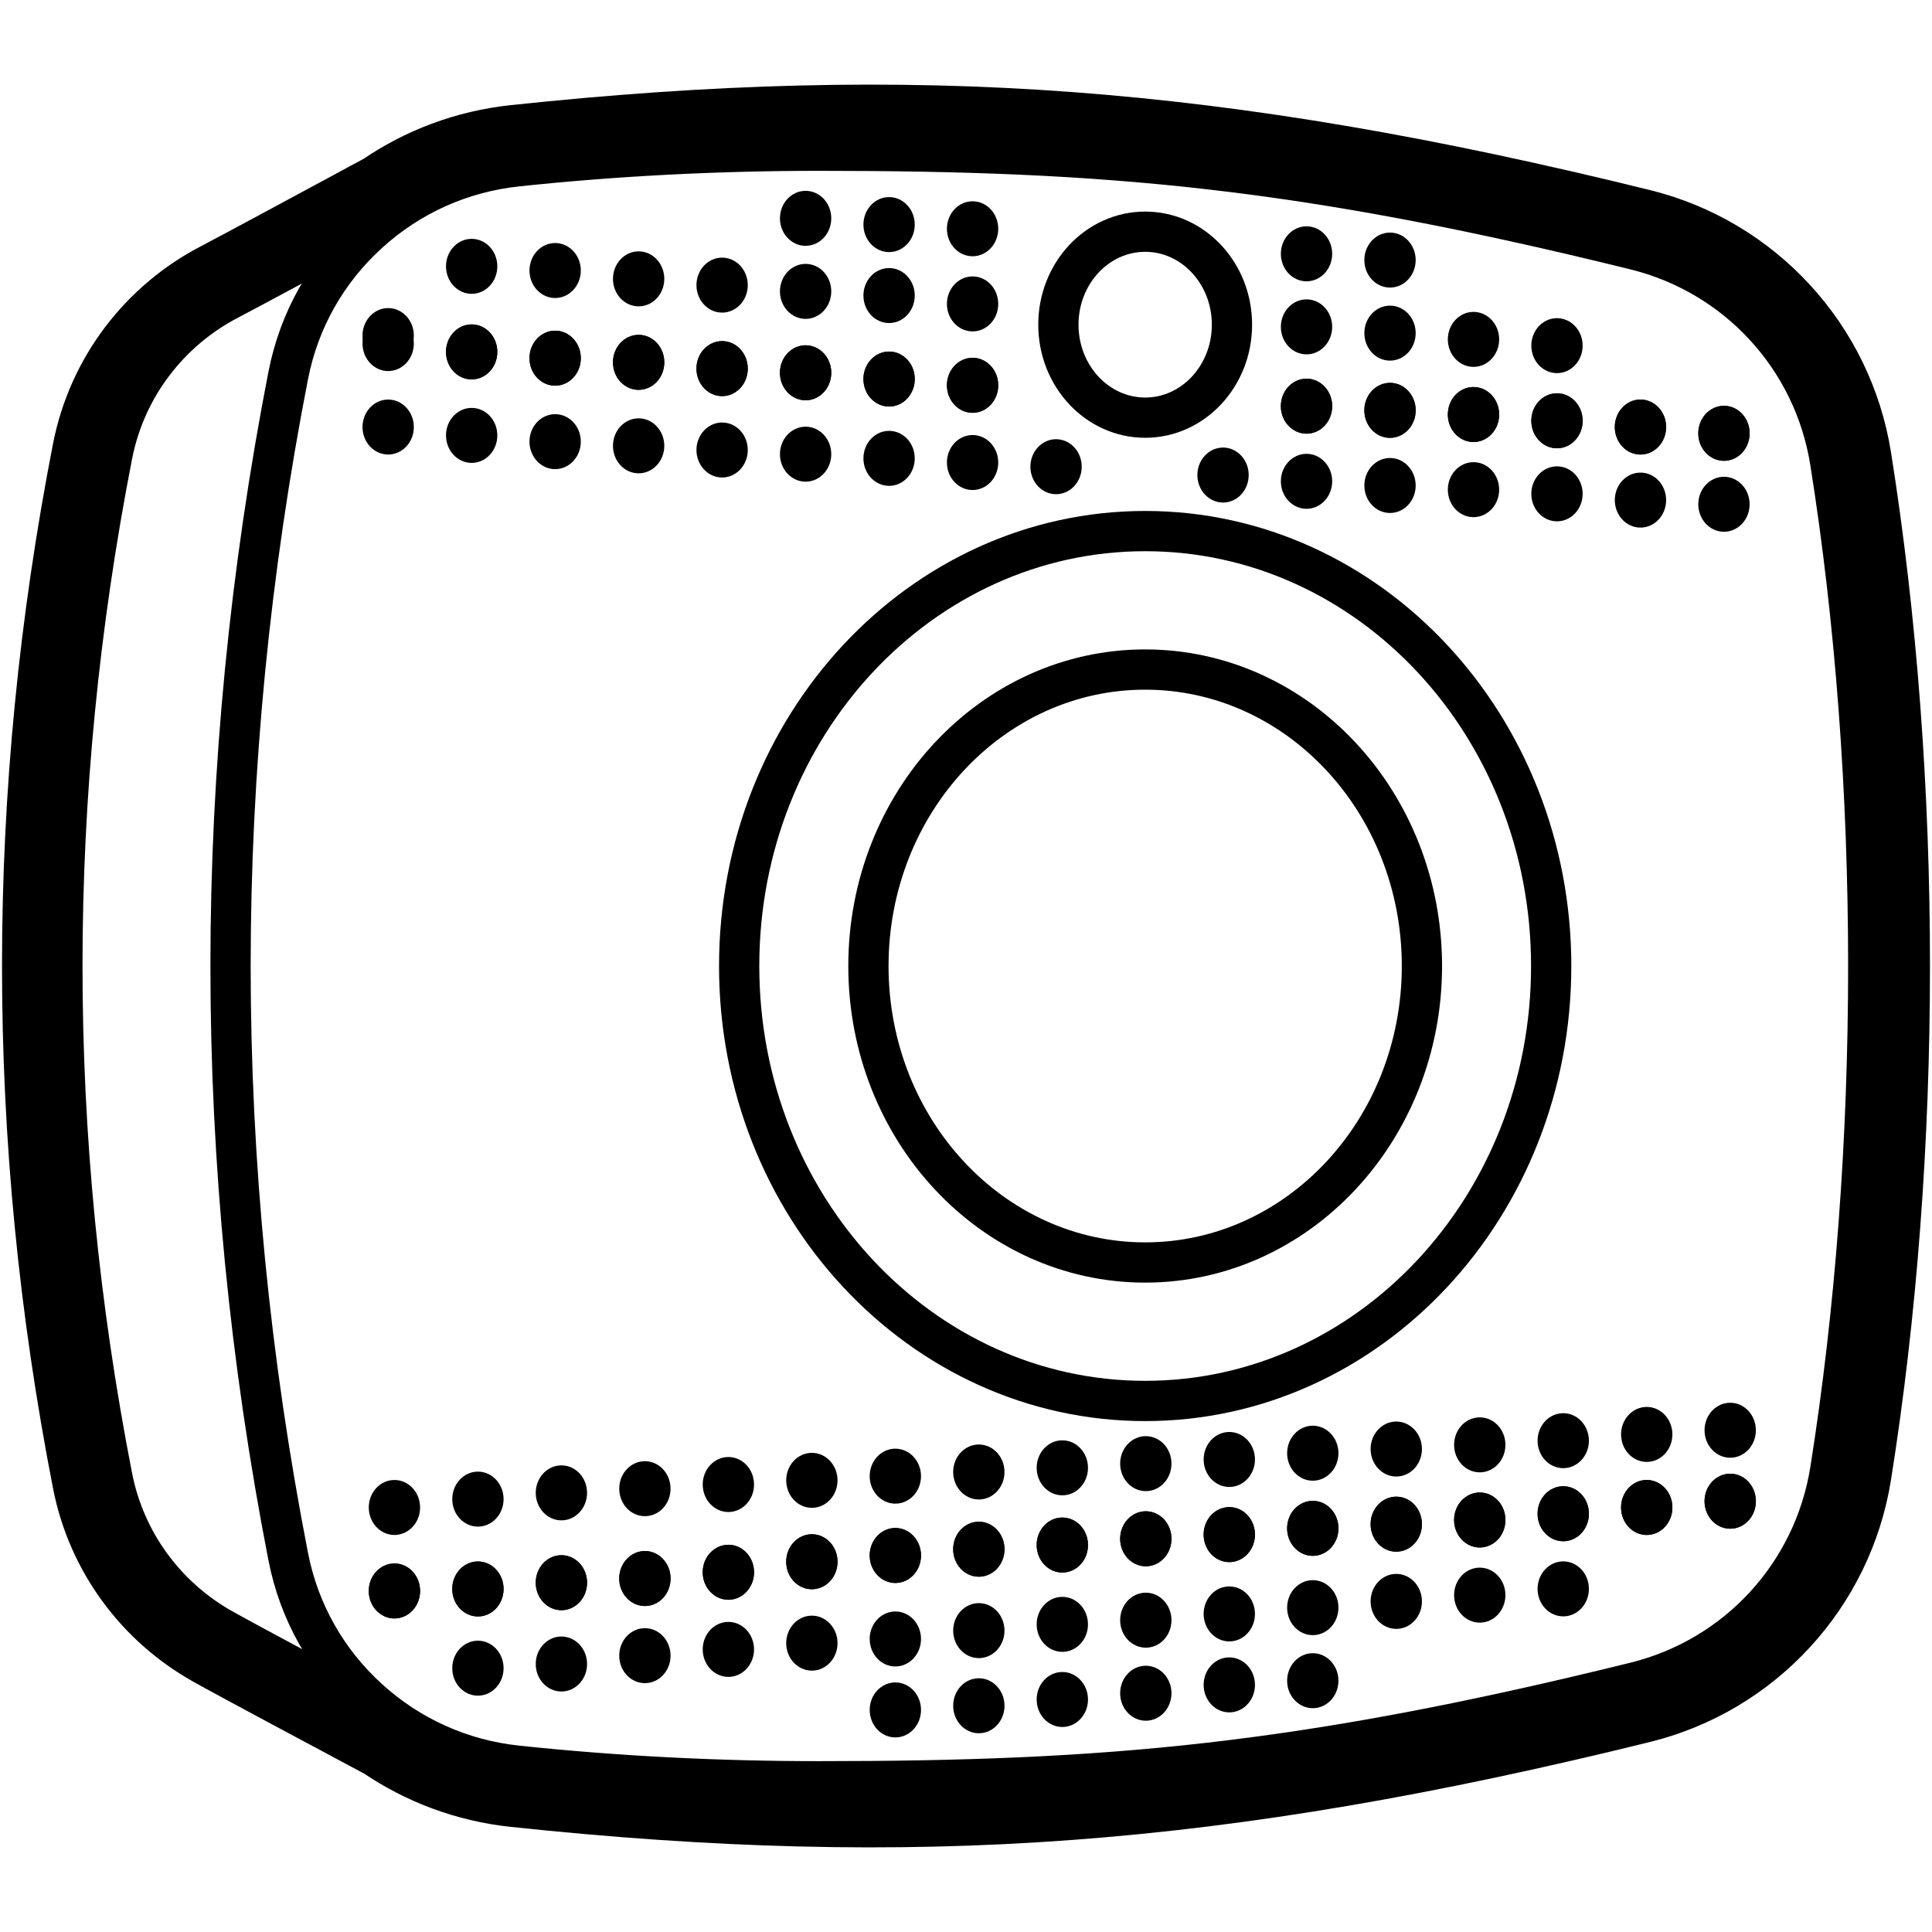
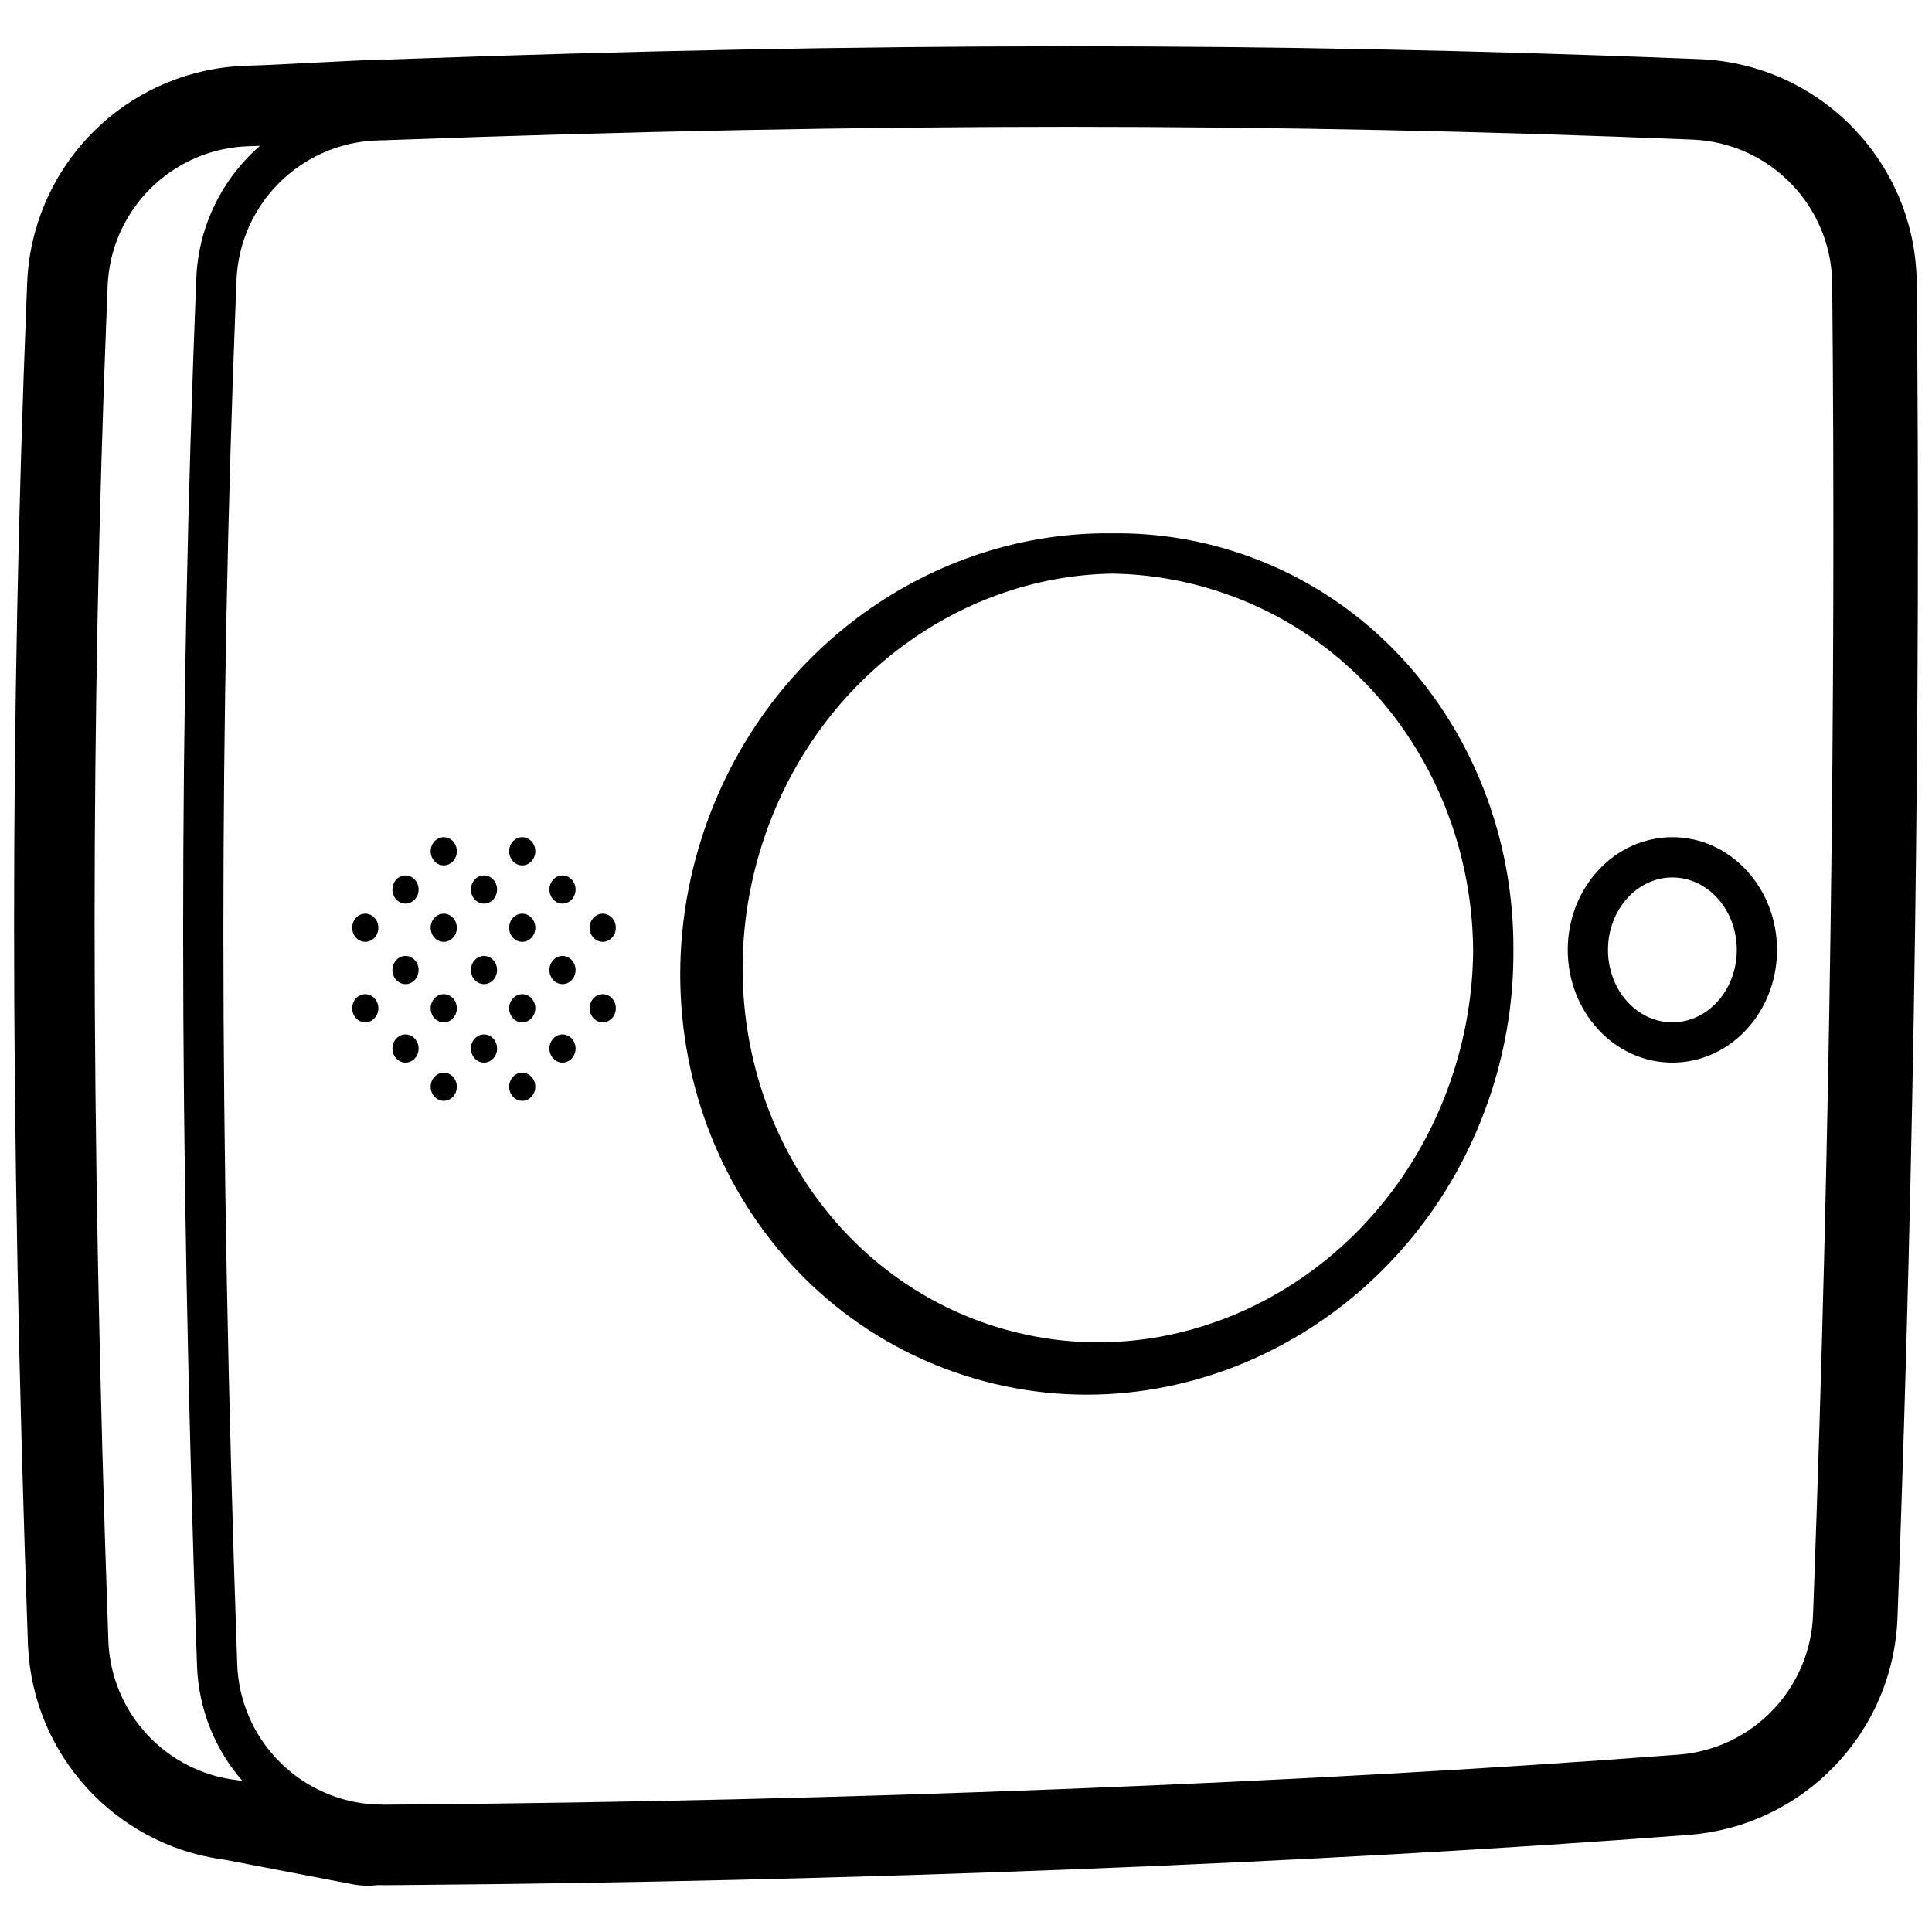
- <svg xmlns="http://www.w3.org/2000/svg" id="Layer_1" data-name="Layer 1" width="960" height="960" viewBox="0 0 960 960">
+ <svg xmlns="http://www.w3.org/2000/svg" xmlns:xlink="http://www.w3.org/1999/xlink" height="960" viewBox="0 0 960 960" width="960">
  <defs>
-     <style>
-       .cls-1 {
-         stroke-width: 40px;
-       }
- 
-       .cls-1, .cls-2, .cls-3 {
-         fill: none;
-         stroke: #000;
-       }
- 
-       .cls-1, .cls-3 {
-         stroke-linecap: round;
-         stroke-linejoin: round;
-       }
- 
-       .cls-2, .cls-3 {
-         stroke-width: 20px;
-       }
-     </style>
+     <path id="a" d="m0 0h960v960h-960z" />
  </defs>
-   <path class="cls-3" d="m406.724,885.104c-50.778,0-101.151-2.609-149.717-7.756-27.8-2.946-53.399-14.442-74.031-33.246-20.659-18.829-34.403-43.236-39.747-70.583-19.029-97.387-28.676-196.14-28.676-293.515.001-97.375,9.65-196.128,28.68-293.515,5.342-27.344,19.085-51.749,39.74-70.577,20.628-18.803,46.224-30.3,74.021-33.25,48.635-5.16,99.076-7.777,149.926-7.777,143.247,0,239.759,8.323,405.588,49.252,50.673,12.507,88.71,53.875,96.903,105.391,25.21,158.505,25.215,342.47.014,500.966-8.191,51.516-46.226,92.886-96.898,105.396-165.93,40.963-262.512,49.215-405.803,49.215Z" />
-   <path class="cls-3" d="m205.299,871.648c-21.59-11.611-85.798-45.727-100.027-53.78-30.133-17.054-52.348-46.589-59.284-82.088-33.318-170.517-33.317-341.035.002-511.552,7.228-36.992,31.049-67.51,63.131-84.174,13.238-6.876,67.721-36.377,99.29-53.355" />
-   <path class="cls-1" d="m919.88,732.152c-8.839,55.583-50.174,100.528-104.816,114.014-209.875,51.804-360.818,62.723-559.176,41.711-23.69-2.519-45.718-10.871-64.496-23.669-27.68-14.809-74.266-39.631-86.122-46.342-30.126-17.053-52.344-46.586-59.278-82.089-33.323-170.519-33.323-341.038,0-511.546,7.23-36.996,31.047-67.513,63.131-84.174,11.03-5.737,50.693-27.172,81.888-43.992,18.852-12.946,41.018-21.403,64.867-23.934,198.358-21.043,349.301-10.07,559.165,41.724,54.641,13.486,95.977,58.42,104.827,114.004,25.5,160.357,25.511,343.947.01,504.293Z" />
-   <path class="cls-3" d="m208.413,86.697c-5.261,2.826-11.157,6.012-17.402,9.368" />
-   <path class="cls-3" d="m205.301,871.65c-3.599-1.937-8.373-4.488-13.909-7.441" />
-   <ellipse class="cls-2" cx="569.032" cy="480.01" rx="201.744" ry="216.117" />
-   <ellipse class="cls-2" cx="569.032" cy="480.01" rx="137.518" ry="147.316" />
-   <ellipse cx="400.3" cy="108.488" rx="12.751" ry="13.662" />
-   <ellipse cx="441.784" cy="111.599" rx="12.751" ry="13.662" />
-   <ellipse cx="483.268" cy="113.673" rx="12.751" ry="13.662" />
-   <ellipse cx="649.204" cy="126.118" rx="12.751" ry="13.662" />
-   <ellipse cx="690.687" cy="129.23" rx="12.751" ry="13.662" />
-   <ellipse cx="358.816" cy="141.675" rx="12.751" ry="13.662" />
-   <ellipse cx="317.332" cy="138.563" rx="12.751" ry="13.662" />
-   <ellipse cx="275.849" cy="134.415" rx="12.751" ry="13.662" />
-   <ellipse cx="234.365" cy="132.341" rx="12.751" ry="13.662" />
-   <ellipse cx="400.3" cy="144.786" rx="12.751" ry="13.662" />
-   <ellipse cx="441.784" cy="146.86" rx="12.751" ry="13.662" />
-   <ellipse cx="483.268" cy="151.009" rx="12.751" ry="13.662" />
-   <ellipse cx="649.204" cy="162.417" rx="12.751" ry="13.662" />
-   <ellipse cx="690.687" cy="165.528" rx="12.751" ry="13.662" />
-   <ellipse cx="732.171" cy="168.639" rx="12.751" ry="13.662" />
-   <ellipse cx="773.655" cy="171.751" rx="12.751" ry="13.662" />
-   <ellipse cx="358.816" cy="183.159" rx="12.751" ry="13.662" />
-   <ellipse cx="317.332" cy="180.047" rx="12.751" ry="13.662" />
-   <ellipse cx="275.849" cy="177.973" rx="12.751" ry="13.662" />
-   <ellipse cx="234.365" cy="174.862" rx="12.751" ry="13.662" />
-   <ellipse cx="192.881" cy="166.745" rx="12.751" ry="13.662" />
-   <ellipse cx="400.3" cy="185.233" rx="12.751" ry="13.662" />
-   <ellipse cx="441.784" cy="188.344" rx="12.751" ry="13.662" />
-   <ellipse cx="483.268" cy="191.455" rx="12.751" ry="13.662" />
-   <ellipse cx="649.204" cy="201.826" rx="12.751" ry="13.662" />
-   <ellipse cx="690.687" cy="203.901" rx="12.751" ry="13.662" />
-   <ellipse cx="732.171" cy="205.975" rx="12.751" ry="13.662" />
-   <ellipse cx="773.655" cy="209.086" rx="12.751" ry="13.662" />
-   <ellipse cx="815.139" cy="212.197" rx="12.751" ry="13.662" />
-   <ellipse cx="856.623" cy="215.309" rx="12.751" ry="13.662" />
-   <ellipse cx="358.816" cy="183.159" rx="12.751" ry="13.662" />
-   <ellipse cx="317.332" cy="180.047" rx="12.751" ry="13.662" />
-   <ellipse cx="275.849" cy="177.973" rx="12.751" ry="13.662" />
-   <ellipse cx="234.365" cy="174.862" rx="12.751" ry="13.662" />
-   <ellipse cx="192.881" cy="170.713" rx="12.751" ry="13.662" />
-   <ellipse cx="400.3" cy="185.233" rx="12.751" ry="13.662" />
-   <ellipse cx="441.784" cy="188.344" rx="12.751" ry="13.662" />
-   <ellipse cx="483.268" cy="191.455" rx="12.751" ry="13.662" />
-   <ellipse cx="649.204" cy="201.826" rx="12.751" ry="13.662" />
-   <ellipse cx="690.687" cy="203.901" rx="12.751" ry="13.662" />
-   <ellipse cx="732.171" cy="205.975" rx="12.751" ry="13.662" />
-   <ellipse cx="773.655" cy="209.086" rx="12.751" ry="13.662" />
-   <ellipse cx="815.139" cy="212.197" rx="12.751" ry="13.662" />
-   <ellipse cx="856.623" cy="215.309" rx="12.751" ry="13.662" />
-   <ellipse cx="358.816" cy="223.605" rx="12.751" ry="13.662" />
-   <ellipse cx="317.332" cy="221.531" rx="12.751" ry="13.662" />
-   <ellipse cx="275.849" cy="219.457" rx="12.751" ry="13.662" />
-   <ellipse cx="234.365" cy="216.346" rx="12.751" ry="13.662" />
-   <ellipse cx="192.881" cy="212.197" rx="12.751" ry="13.662" />
-   <ellipse cx="400.3" cy="225.68" rx="12.751" ry="13.662" />
-   <ellipse cx="441.784" cy="227.754" rx="12.751" ry="13.662" />
-   <ellipse cx="483.268" cy="229.828" rx="12.751" ry="13.662" />
-   <ellipse cx="524.752" cy="231.902" rx="12.751" ry="13.662" />
-   <ellipse cx="607.72" cy="236.051" rx="12.751" ry="13.662" />
-   <ellipse cx="649.204" cy="239.162" rx="12.751" ry="13.662" />
-   <ellipse cx="690.687" cy="241.236" rx="12.751" ry="13.662" />
-   <ellipse cx="732.171" cy="243.31" rx="12.751" ry="13.662" />
-   <ellipse cx="773.655" cy="245.384" rx="12.751" ry="13.662" />
-   <ellipse cx="815.139" cy="248.496" rx="12.751" ry="13.662" />
-   <ellipse cx="856.623" cy="250.57" rx="12.751" ry="13.662" />
-   <ellipse cx="444.895" cy="849.653" rx="12.751" ry="13.662" />
-   <ellipse cx="486.379" cy="847.579" rx="12.751" ry="13.662" />
-   <ellipse cx="527.863" cy="844.468" rx="12.751" ry="13.662" />
-   <ellipse cx="569.347" cy="841.356" rx="12.751" ry="13.662" />
-   <ellipse cx="610.831" cy="837.208" rx="12.751" ry="13.662" />
-   <ellipse cx="652.315" cy="835.134" rx="12.751" ry="13.662" />
-   <ellipse cx="361.928" cy="819.577" rx="12.751" ry="13.662" />
-   <ellipse cx="320.444" cy="822.689" rx="12.751" ry="13.662" />
-   <ellipse cx="278.96" cy="826.837" rx="12.751" ry="13.662" />
-   <ellipse cx="237.476" cy="828.911" rx="12.751" ry="13.662" />
-   <ellipse cx="403.412" cy="816.466" rx="12.751" ry="13.662" />
-   <ellipse cx="444.895" cy="814.392" rx="12.751" ry="13.662" />
-   <ellipse cx="486.379" cy="810.244" rx="12.751" ry="13.662" />
-   <ellipse cx="527.863" cy="807.132" rx="12.751" ry="13.662" />
-   <ellipse cx="569.347" cy="805.058" rx="12.751" ry="13.662" />
-   <ellipse cx="610.831" cy="801.947" rx="12.751" ry="13.662" />
-   <ellipse cx="652.315" cy="798.835" rx="12.751" ry="13.662" />
-   <ellipse cx="693.799" cy="795.724" rx="12.751" ry="13.662" />
-   <ellipse cx="735.283" cy="792.613" rx="12.751" ry="13.662" />
-   <ellipse cx="776.766" cy="789.502" rx="12.751" ry="13.662" />
-   <ellipse cx="361.928" cy="781.25" rx="12.751" ry="13.662" />
-   <ellipse cx="320.444" cy="784.361" rx="12.751" ry="13.662" />
-   <ellipse cx="278.96" cy="786.435" rx="12.751" ry="13.662" />
-   <ellipse cx="237.476" cy="789.547" rx="12.751" ry="13.662" />
-   <ellipse cx="195.992" cy="790.539" rx="12.751" ry="13.662" />
-   <ellipse cx="403.412" cy="776.019" rx="12.751" ry="13.662" />
-   <ellipse cx="444.895" cy="772.908" rx="12.751" ry="13.662" />
-   <ellipse cx="486.379" cy="769.797" rx="12.751" ry="13.662" />
-   <ellipse cx="527.863" cy="767.723" rx="12.751" ry="13.662" />
-   <ellipse cx="569.347" cy="764.611" rx="12.751" ry="13.662" />
-   <ellipse cx="610.831" cy="762.537" rx="12.751" ry="13.662" />
-   <ellipse cx="652.315" cy="759.426" rx="12.751" ry="13.662" />
-   <ellipse cx="693.799" cy="757.352" rx="12.751" ry="13.662" />
-   <ellipse cx="735.283" cy="755.277" rx="12.751" ry="13.662" />
-   <ellipse cx="776.766" cy="752.166" rx="12.751" ry="13.662" />
-   <ellipse cx="818.25" cy="749.055" rx="12.751" ry="13.662" />
-   <ellipse cx="859.734" cy="745.944" rx="12.751" ry="13.662" />
-   <ellipse cx="361.928" cy="781.25" rx="12.751" ry="13.662" />
-   <ellipse cx="320.444" cy="784.361" rx="12.751" ry="13.662" />
-   <ellipse cx="278.96" cy="786.435" rx="12.751" ry="13.662" />
-   <ellipse cx="237.476" cy="789.547" rx="12.751" ry="13.662" />
-   <ellipse cx="195.992" cy="790.539" rx="12.751" ry="13.662" />
-   <ellipse cx="403.412" cy="776.019" rx="12.751" ry="13.662" />
-   <ellipse cx="444.895" cy="772.908" rx="12.751" ry="13.662" />
-   <ellipse cx="486.379" cy="769.797" rx="12.751" ry="13.662" />
-   <ellipse cx="527.863" cy="767.723" rx="12.751" ry="13.662" />
-   <ellipse cx="569.347" cy="764.611" rx="12.751" ry="13.662" />
-   <ellipse cx="610.831" cy="762.537" rx="12.751" ry="13.662" />
-   <ellipse cx="652.315" cy="759.426" rx="12.751" ry="13.662" />
-   <ellipse cx="693.799" cy="757.352" rx="12.751" ry="13.662" />
-   <ellipse cx="735.283" cy="755.277" rx="12.751" ry="13.662" />
-   <ellipse cx="776.766" cy="752.166" rx="12.751" ry="13.662" />
-   <ellipse cx="818.25" cy="749.055" rx="12.751" ry="13.662" />
-   <ellipse cx="859.734" cy="745.944" rx="12.751" ry="13.662" />
-   <ellipse cx="361.928" cy="737.647" rx="12.751" ry="13.662" />
-   <ellipse cx="320.444" cy="739.721" rx="12.751" ry="13.662" />
-   <ellipse cx="278.96" cy="741.795" rx="12.751" ry="13.662" />
-   <ellipse cx="237.476" cy="744.906" rx="12.751" ry="13.662" />
-   <ellipse cx="195.992" cy="749.055" rx="12.751" ry="13.662" />
-   <ellipse cx="403.412" cy="735.573" rx="12.751" ry="13.662" />
-   <ellipse cx="444.895" cy="733.498" rx="12.751" ry="13.662" />
-   <ellipse cx="486.379" cy="731.424" rx="12.751" ry="13.662" />
-   <ellipse cx="527.863" cy="729.35" rx="12.751" ry="13.662" />
-   <ellipse cx="569.347" cy="727.276" rx="12.751" ry="13.662" />
-   <ellipse cx="610.831" cy="725.202" rx="12.751" ry="13.662" />
-   <ellipse cx="652.315" cy="722.09" rx="12.751" ry="13.662" />
-   <ellipse cx="693.799" cy="720.016" rx="12.751" ry="13.662" />
-   <ellipse cx="735.283" cy="717.942" rx="12.751" ry="13.662" />
-   <ellipse cx="776.766" cy="715.868" rx="12.751" ry="13.662" />
-   <ellipse cx="818.25" cy="712.756" rx="12.751" ry="13.662" />
-   <ellipse cx="859.734" cy="710.682" rx="12.751" ry="13.662" />
-   <ellipse class="cls-2" cx="569.032" cy="161.332" rx="43.126" ry="46.199" />
+   <g fill="none" xlink:href="#a">
+     <use fill="#0" fill-rule="evenodd" xlink:href="#a" />
+     <path d="m531.424 23c101.428 0 202.855 2.013 304.303 6.038l8.925.359c59.802 2.442 107.192 51.336 107.764 111.185.999 104.641.717 212.271-.846 322.888-1.544 109.286-4.296 218.554-8.257 327.821l-.462 12.588c-2.117 57.109-46.766 103.529-103.748 107.866-93.172 7.093-195.209 12.8-306.12 17.126-110.076 4.293-220.214 6.886-330.435 7.78l-10.644.081c-1.324.009-2.646-.004-3.966-.041l-.176-.006-.369.046c-3.827.45-7.762.349-11.692-.353l-.513-.095-63.52-12.196-1.615-.22c-52.853-7.599-93.424-51.71-96.117-105.568l-.071-1.669c-4.575-129.536-6.864-248.795-6.864-357.786 0-103.125 2.049-206.247 6.148-309.39l.366-9.076c2.265-55.315 44.466-100.618 99.196-106.997l.033-.004c2.957-.344 5.933-.571 8.921-.68 3.729-.136 7.452-.271 11.168-.403l55.113-2.734c1.542-.076 3.069-.065 4.574.031l.1.007 2.797-.103c117.3-4.276 227.984-6.442 332.058-6.496zm-1.02 40 1.02-0c-106.029 0-219.027 2.211-338.992 6.632l-2.495.093-.001-.038c-.94.035-1.88.07-2.821.105-37.759 1.408-68.075 31.635-69.596 69.389l-.357 8.992c-4.108 104.908-6.163 209.819-6.163 314.733 0 110.787 2.291 232.116 6.872 363.989 1.272 36.583 29.533 66.009 65.192 69.495l.049-.091c2.525.278 5.088.425 7.682.435l10.51-.083c109.608-.891 219.154-3.474 328.637-7.75 110.256-4.306 211.638-9.984 304.146-17.034 36.693-2.796 65.442-32.689 66.805-69.463l.46-12.572c3.944-108.957 6.685-217.932 8.223-326.925 1.556-110.306 1.837-217.62.843-321.941-.366-38.54-30.88-70.028-69.39-71.604-103.54-4.234-207.081-6.355-310.625-6.361zm-401.244 9.45 5.35-.19c-3.787.135-7.581.272-11.382.411-1.943.071-3.867.218-5.768.439l-.026.003c-35.027 4.082-62.387 33.098-63.853 68.901l-.365 9.052c-4.077 102.59-6.115 205.182-6.115 307.777 0 108.498 2.28 227.289 6.839 356.374 1.277 36.167 28.933 65.329 64.029 69.33l2.693.517c-13.477-15.446-21.911-35.444-22.677-57.475-4.589-132.094-6.884-253.653-6.884-364.683 0-108.18 2.179-216.356 6.536-324.53 1.06-26.316 13.081-49.766 31.624-65.926zm485.999 202.174c84.516 27.824 137.472 109.332 136.835 197.788.144 23.184-3.387 46.876-10.986 70.255-36.636 112.715-154.049 175.778-262.395 140.587-108.348-35.192-166.257-155.203-129.62-267.919 30.074-92.526 114.581-151.595 203.821-150.319 20.681-.278 41.681 2.806 62.345 9.609zm-62.373 10.404-1.092.019c-75.934 1.63-147.103 53.686-172.961 134.324-32.341 100.852 18.575 207.804 113.364 239.01 94.729 31.187 197.849-24.953 230.172-125.749 6.434-20.065 9.573-40.371 9.727-60.274-.558-80.225-49.502-153.486-126.786-178.588-17.355-5.637-34.983-8.47-52.424-8.741zm-332.285 247.973c3.59 0 6.5 3.134 6.5 7s-2.91 7-6.5 7-6.5-3.134-6.5-7 2.91-7 6.5-7zm39 0c3.59 0 6.5 3.134 6.5 7s-2.91 7-6.5 7-6.5-3.134-6.5-7 2.91-7 6.5-7zm20-19c3.59 0 6.5 3.134 6.5 7s-2.91 7-6.5 7-6.5-3.134-6.5-7 2.91-7 6.5-7zm551.5-98c28.932 0 52 25.265 52 56s-23.068 56-52 56-52-25.265-52-56 23.068-56 52-56zm-590.5 98c3.59 0 6.5 3.134 6.5 7s-2.91 7-6.5 7-6.5-3.134-6.5-7 2.91-7 6.5-7zm-39 0c3.59 0 6.5 3.134 6.5 7s-2.91 7-6.5 7-6.5-3.134-6.5-7 2.91-7 6.5-7zm629.5-78c-17.46 0-32 15.925-32 36s14.54 36 32 36 32-15.925 32-36-14.54-36-32-36zm-610.5 58c3.59 0 6.5 3.134 6.5 7s-2.91 7-6.5 7-6.5-3.134-6.5-7 2.91-7 6.5-7zm-39 0c3.59 0 6.5 3.134 6.5 7s-2.91 7-6.5 7-6.5-3.134-6.5-7 2.91-7 6.5-7zm118 0c3.59 0 6.5 3.134 6.5 7s-2.91 7-6.5 7-6.5-3.134-6.5-7 2.91-7 6.5-7zm-40 0c3.59 0 6.5 3.134 6.5 7s-2.91 7-6.5 7-6.5-3.134-6.5-7 2.91-7 6.5-7zm-19-19c3.59 0 6.5 3.134 6.5 7s-2.91 7-6.5 7-6.5-3.134-6.5-7 2.91-7 6.5-7zm39 0c3.59 0 6.5 3.134 6.5 7s-2.91 7-6.5 7-6.5-3.134-6.5-7 2.91-7 6.5-7zm-78 0c3.59 0 6.5 3.134 6.5 7s-2.91 7-6.5 7-6.5-3.134-6.5-7 2.91-7 6.5-7zm19-21c3.59 0 6.5 3.134 6.5 7s-2.91 7-6.5 7-6.5-3.134-6.5-7 2.91-7 6.5-7zm-39 0c3.59 0 6.5 3.134 6.5 7s-2.91 7-6.5 7-6.5-3.134-6.5-7 2.91-7 6.5-7zm118 0c3.59 0 6.5 3.134 6.5 7s-2.91 7-6.5 7-6.5-3.134-6.5-7 2.91-7 6.5-7zm-40 0c3.59 0 6.5 3.134 6.5 7s-2.91 7-6.5 7-6.5-3.134-6.5-7 2.91-7 6.5-7zm-19-19c3.59 0 6.5 3.134 6.5 7s-2.91 7-6.5 7-6.5-3.134-6.5-7 2.91-7 6.5-7zm39 0c3.59 0 6.5 3.134 6.5 7s-2.91 7-6.5 7-6.5-3.134-6.5-7 2.91-7 6.5-7zm-78 0c3.59 0 6.5 3.134 6.5 7s-2.91 7-6.5 7-6.5-3.134-6.5-7 2.91-7 6.5-7zm19-19c3.59 0 6.5 3.134 6.5 7s-2.91 7-6.5 7-6.5-3.134-6.5-7 2.91-7 6.5-7zm39 0c3.59 0 6.5 3.134 6.5 7s-2.91 7-6.5 7-6.5-3.134-6.5-7 2.91-7 6.5-7z" fill="#000" />
+   </g>
</svg>
